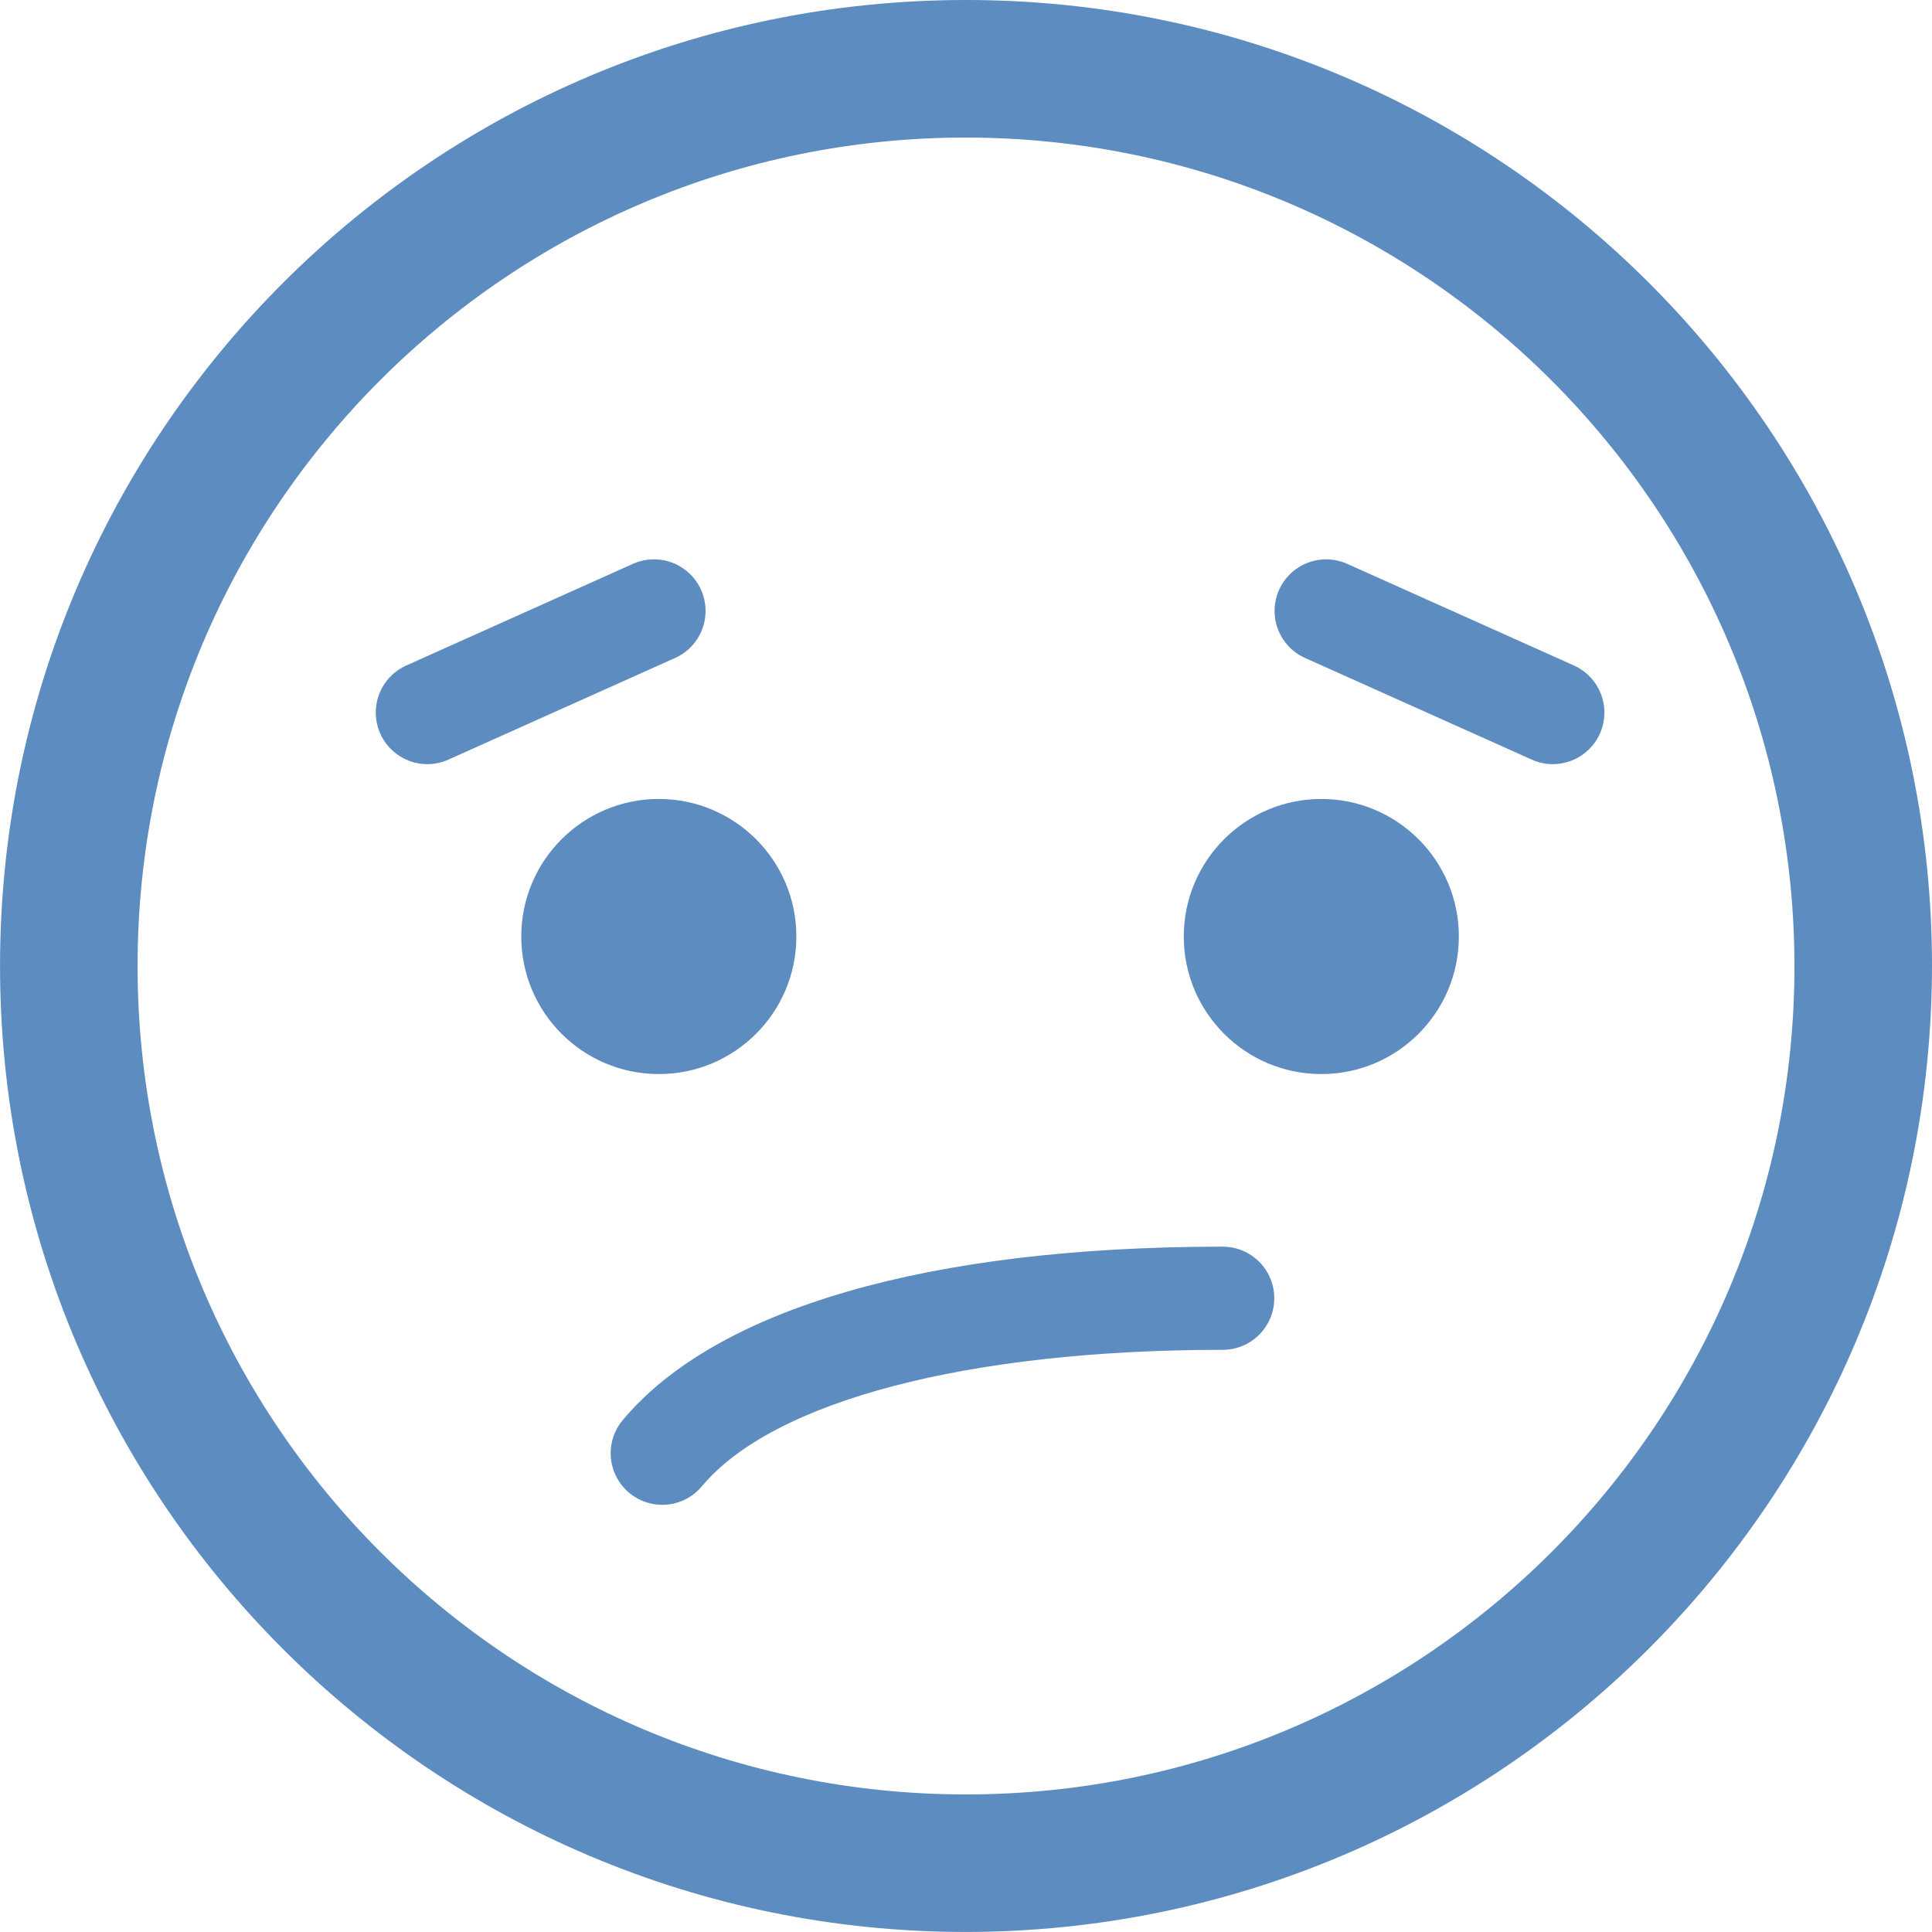
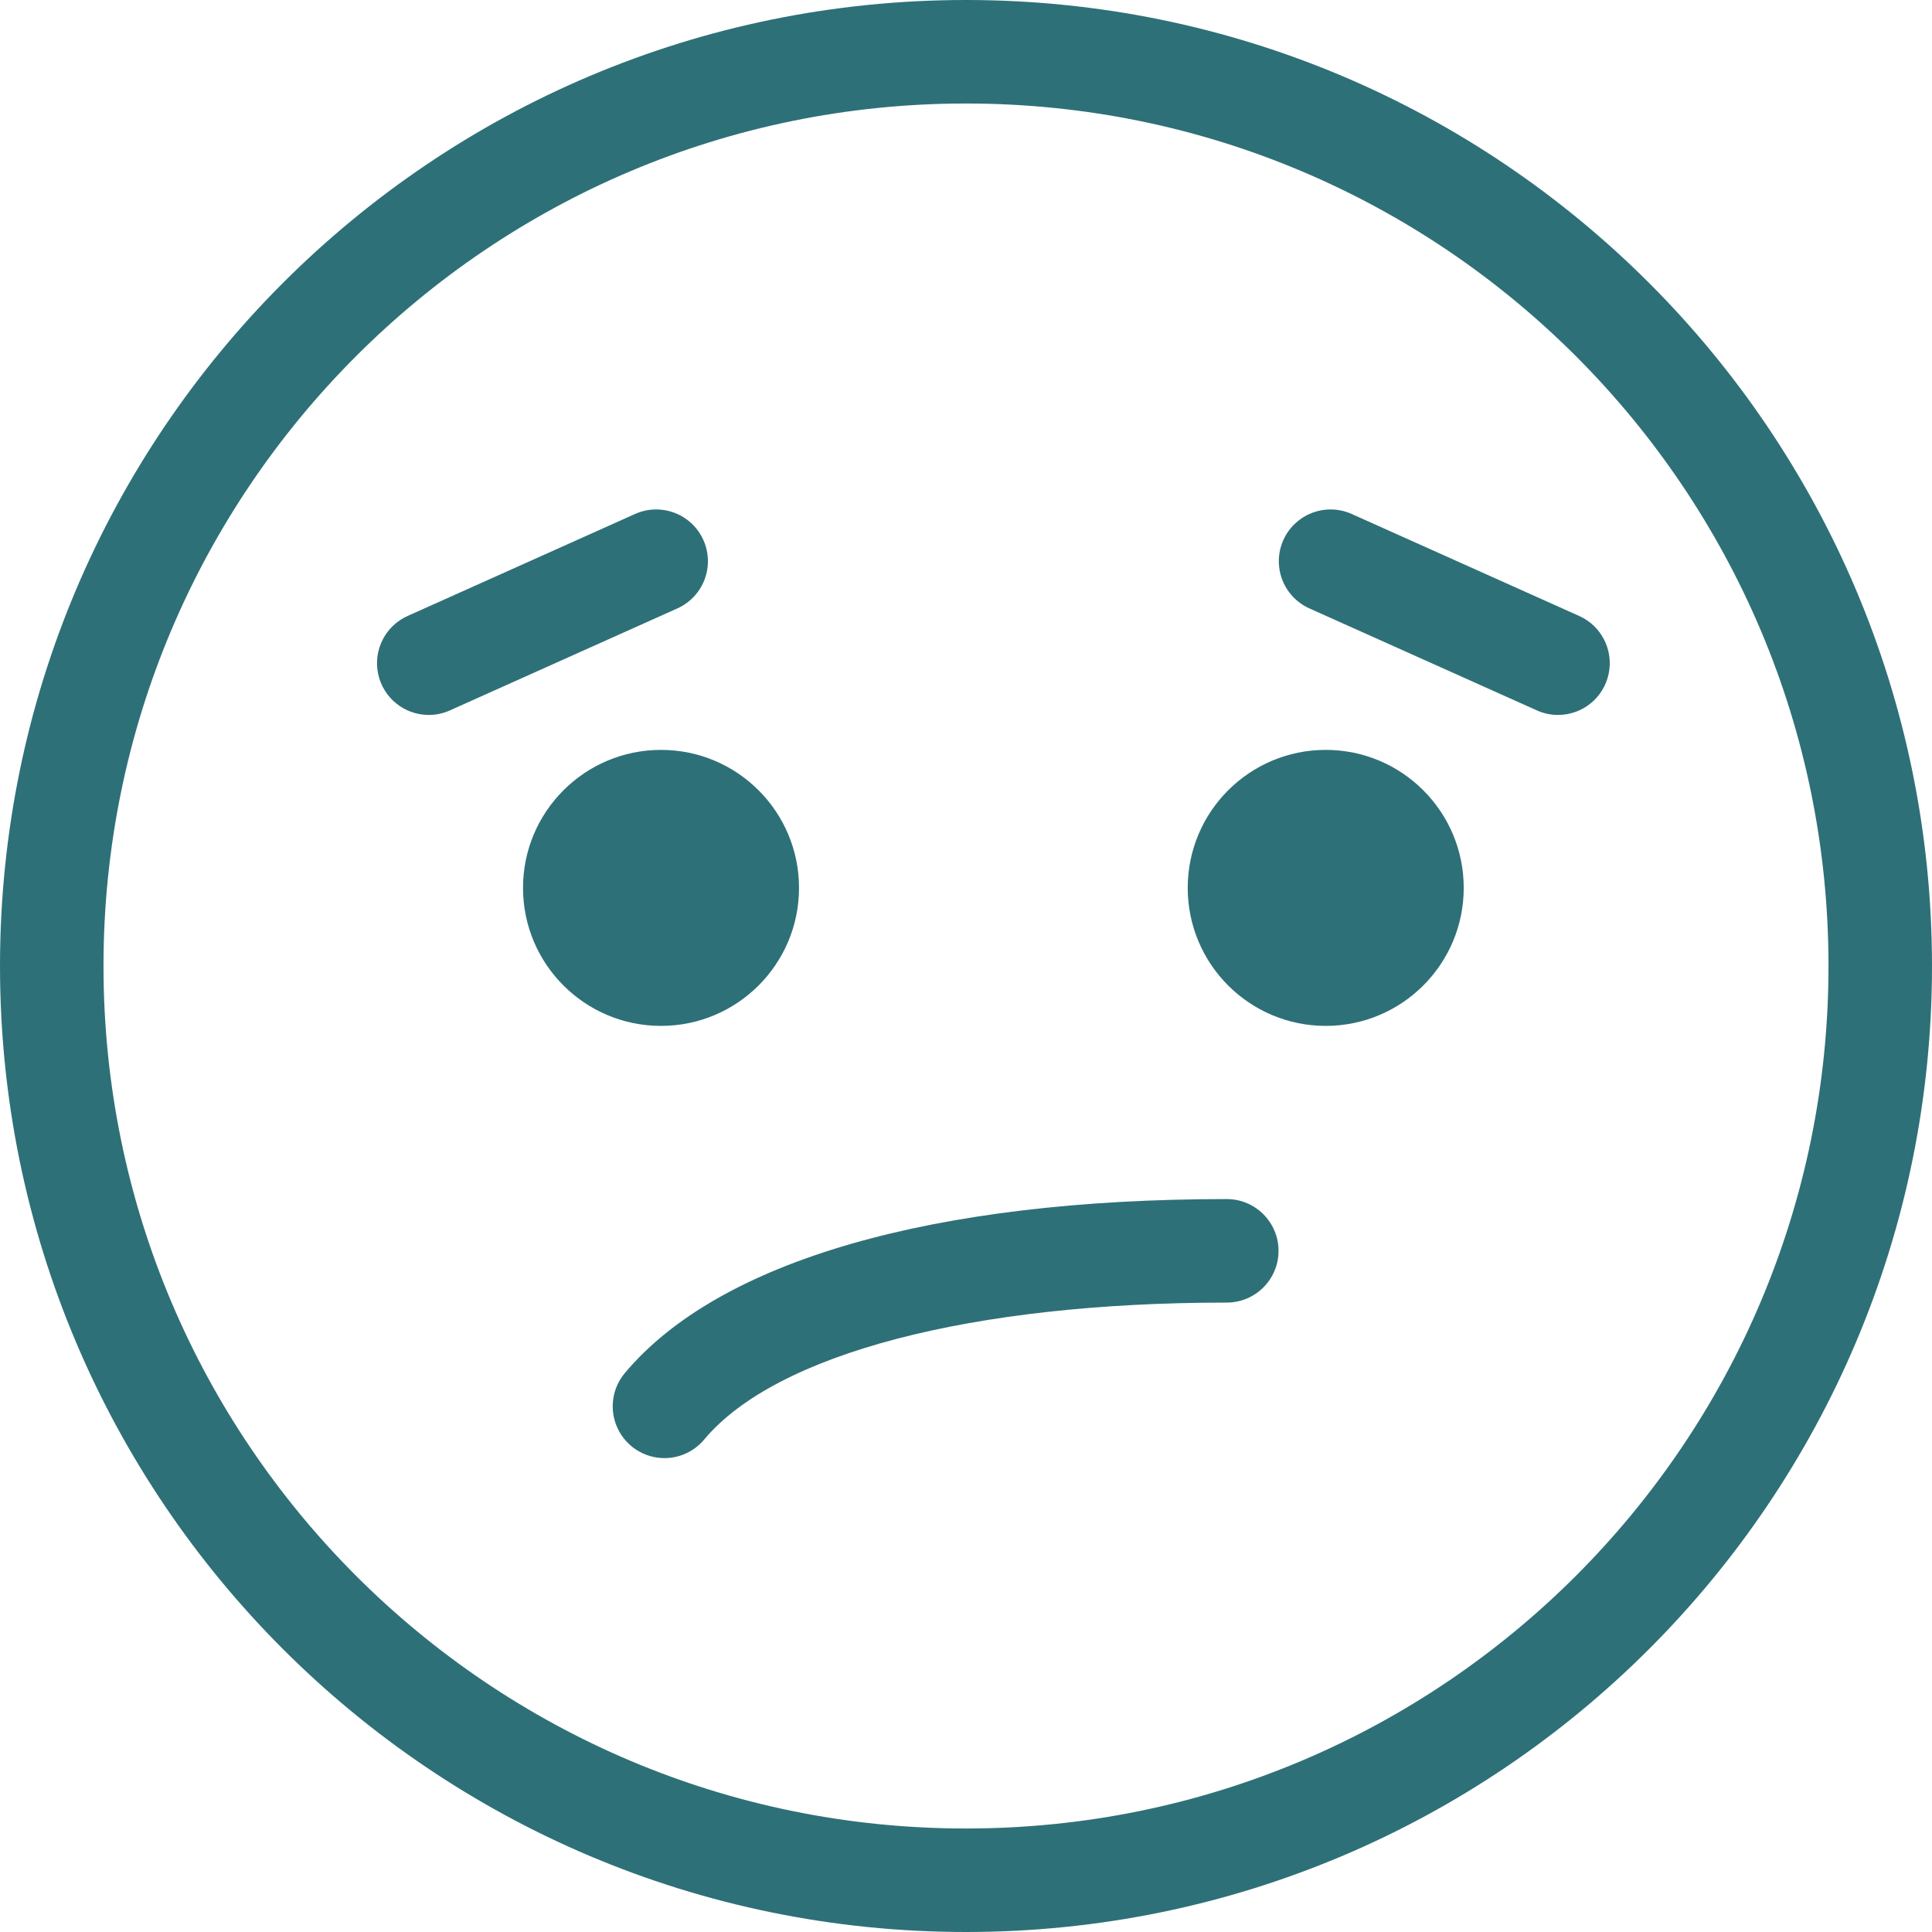
- <svg xmlns="http://www.w3.org/2000/svg" width="56.187" height="56.186" viewBox="0 0 56.187 56.186">
+ <svg xmlns="http://www.w3.org/2000/svg" id="prefix__emojy" width="56" height="56" viewBox="0 0 56 56">
  <defs>
    <style>
-       .cls-1 {
-         fill: none;
-       }
- 
-       .cls-2 {
-         clip-path: url(#clip-path);
-       }
- 
-       .cls-3 {
-         fill: #5d8cc1;
-       }
-     </style>
-     <clipPath id="clip-path">
-       <path id="Clip_2" data-name="Clip 2" class="cls-1" d="M0,0H56.187V56.186H0Z" transform="translate(0 0.814)" />
-     </clipPath>
+             .prefix__cls-1{fill:#2e7078}
+         </style>
  </defs>
-   <g id="emojy" transform="translate(0 -1)">
-     <g id="Group_3" data-name="Group 3" transform="translate(0 0.186)">
-       <path id="Clip_2-2" data-name="Clip 2" class="cls-1" d="M0,0H56.187V56.186H0Z" transform="translate(0 0.814)" />
-       <g id="Group_3-2" data-name="Group 3" class="cls-2">
-         <path id="Fill_1" data-name="Fill 1" class="cls-3" d="M28.094,56.186A28.093,28.093,0,1,1,56.187,28.093,28.126,28.126,0,0,1,28.094,56.186ZM28.094,4A24.093,24.093,0,1,0,52.187,28.093,24.121,24.121,0,0,0,28.094,4Z" transform="translate(0 0.814)" />
-       </g>
-     </g>
-     <path id="Fill_4" data-name="Fill 4" class="cls-3" d="M8.066,5.945a1.48,1.48,0,0,1-.612-.132L.887,2.869A1.5,1.5,0,1,1,2.114.132L8.68,3.076a1.5,1.5,0,0,1-.614,2.869" transform="translate(37.093 17.278)" />
-     <path id="Fill_6" data-name="Fill 6" class="cls-3" d="M8,4A4,4,0,1,1,4,0,4,4,0,0,1,8,4" transform="translate(34.427 24.236)" />
-     <path id="Fill_8" data-name="Fill 8" class="cls-3" d="M1.5,5.945A1.5,1.5,0,0,1,.888,3.076L7.453.132A1.5,1.5,0,1,1,8.68,2.869L2.114,5.813a1.48,1.48,0,0,1-.612.132" transform="translate(10.927 17.278)" />
-     <path id="Fill_10" data-name="Fill 10" class="cls-3" d="M0,4A4,4,0,1,0,4,0,4,4,0,0,0,0,4" transform="translate(15.16 24.236)" />
-     <path id="Fill_12" data-name="Fill 12" class="cls-3" d="M1.5,7.508A1.5,1.5,0,0,1,.35,5.046C3.069,1.792,9.266,0,17.8,0a1.5,1.5,0,0,1,0,3C10.391,3,4.729,4.484,2.652,6.97A1.5,1.5,0,0,1,1.5,7.508" transform="translate(17.759 37.256)" />
+   <path id="prefix__Fill_4" d="M8.066 5.945a1.48 1.48 0 0 1-.612-.132L.887 2.869A1.5 1.5 0 1 1 2.114.132L8.68 3.076a1.5 1.5 0 0 1-.614 2.869" class="prefix__cls-1" data-name="Fill 4" transform="translate(37.093 14.778)" />
+   <path id="prefix__Fill_6" d="M8 4a4 4 0 1 1-4-4 4 4 0 0 1 4 4" class="prefix__cls-1" data-name="Fill 6" transform="translate(34.427 21.736)" />
+   <path id="prefix__Fill_8" d="M1.5 5.945a1.5 1.5 0 0 1-.612-2.869L7.453.132A1.5 1.5 0 1 1 8.68 2.869L2.114 5.813a1.48 1.48 0 0 1-.612.132" class="prefix__cls-1" data-name="Fill 8" transform="translate(10.927 14.778)" />
+   <path id="prefix__Fill_10" d="M0 4a4 4 0 1 0 4-4 4 4 0 0 0-4 4" class="prefix__cls-1" data-name="Fill 10" transform="translate(15.16 21.736)" />
+   <path id="prefix__Fill_12" d="M1.5 7.508A1.5 1.5 0 0 1 .35 5.046C3.069 1.792 9.266 0 17.8 0a1.5 1.5 0 0 1 0 3C10.391 3 4.729 4.484 2.652 6.97a1.5 1.5 0 0 1-1.152.538" class="prefix__cls-1" data-name="Fill 12" transform="translate(17.759 34.756)" />
+   <g id="prefix__Ellipse_8" data-name="Ellipse 8" style="stroke:#2e7078;stroke-width:3px;fill:none">
+     <circle cx="28" cy="28" r="28" style="stroke:none" />
+     <circle cx="28" cy="28" r="26.5" style="fill:none" />
  </g>
</svg>
